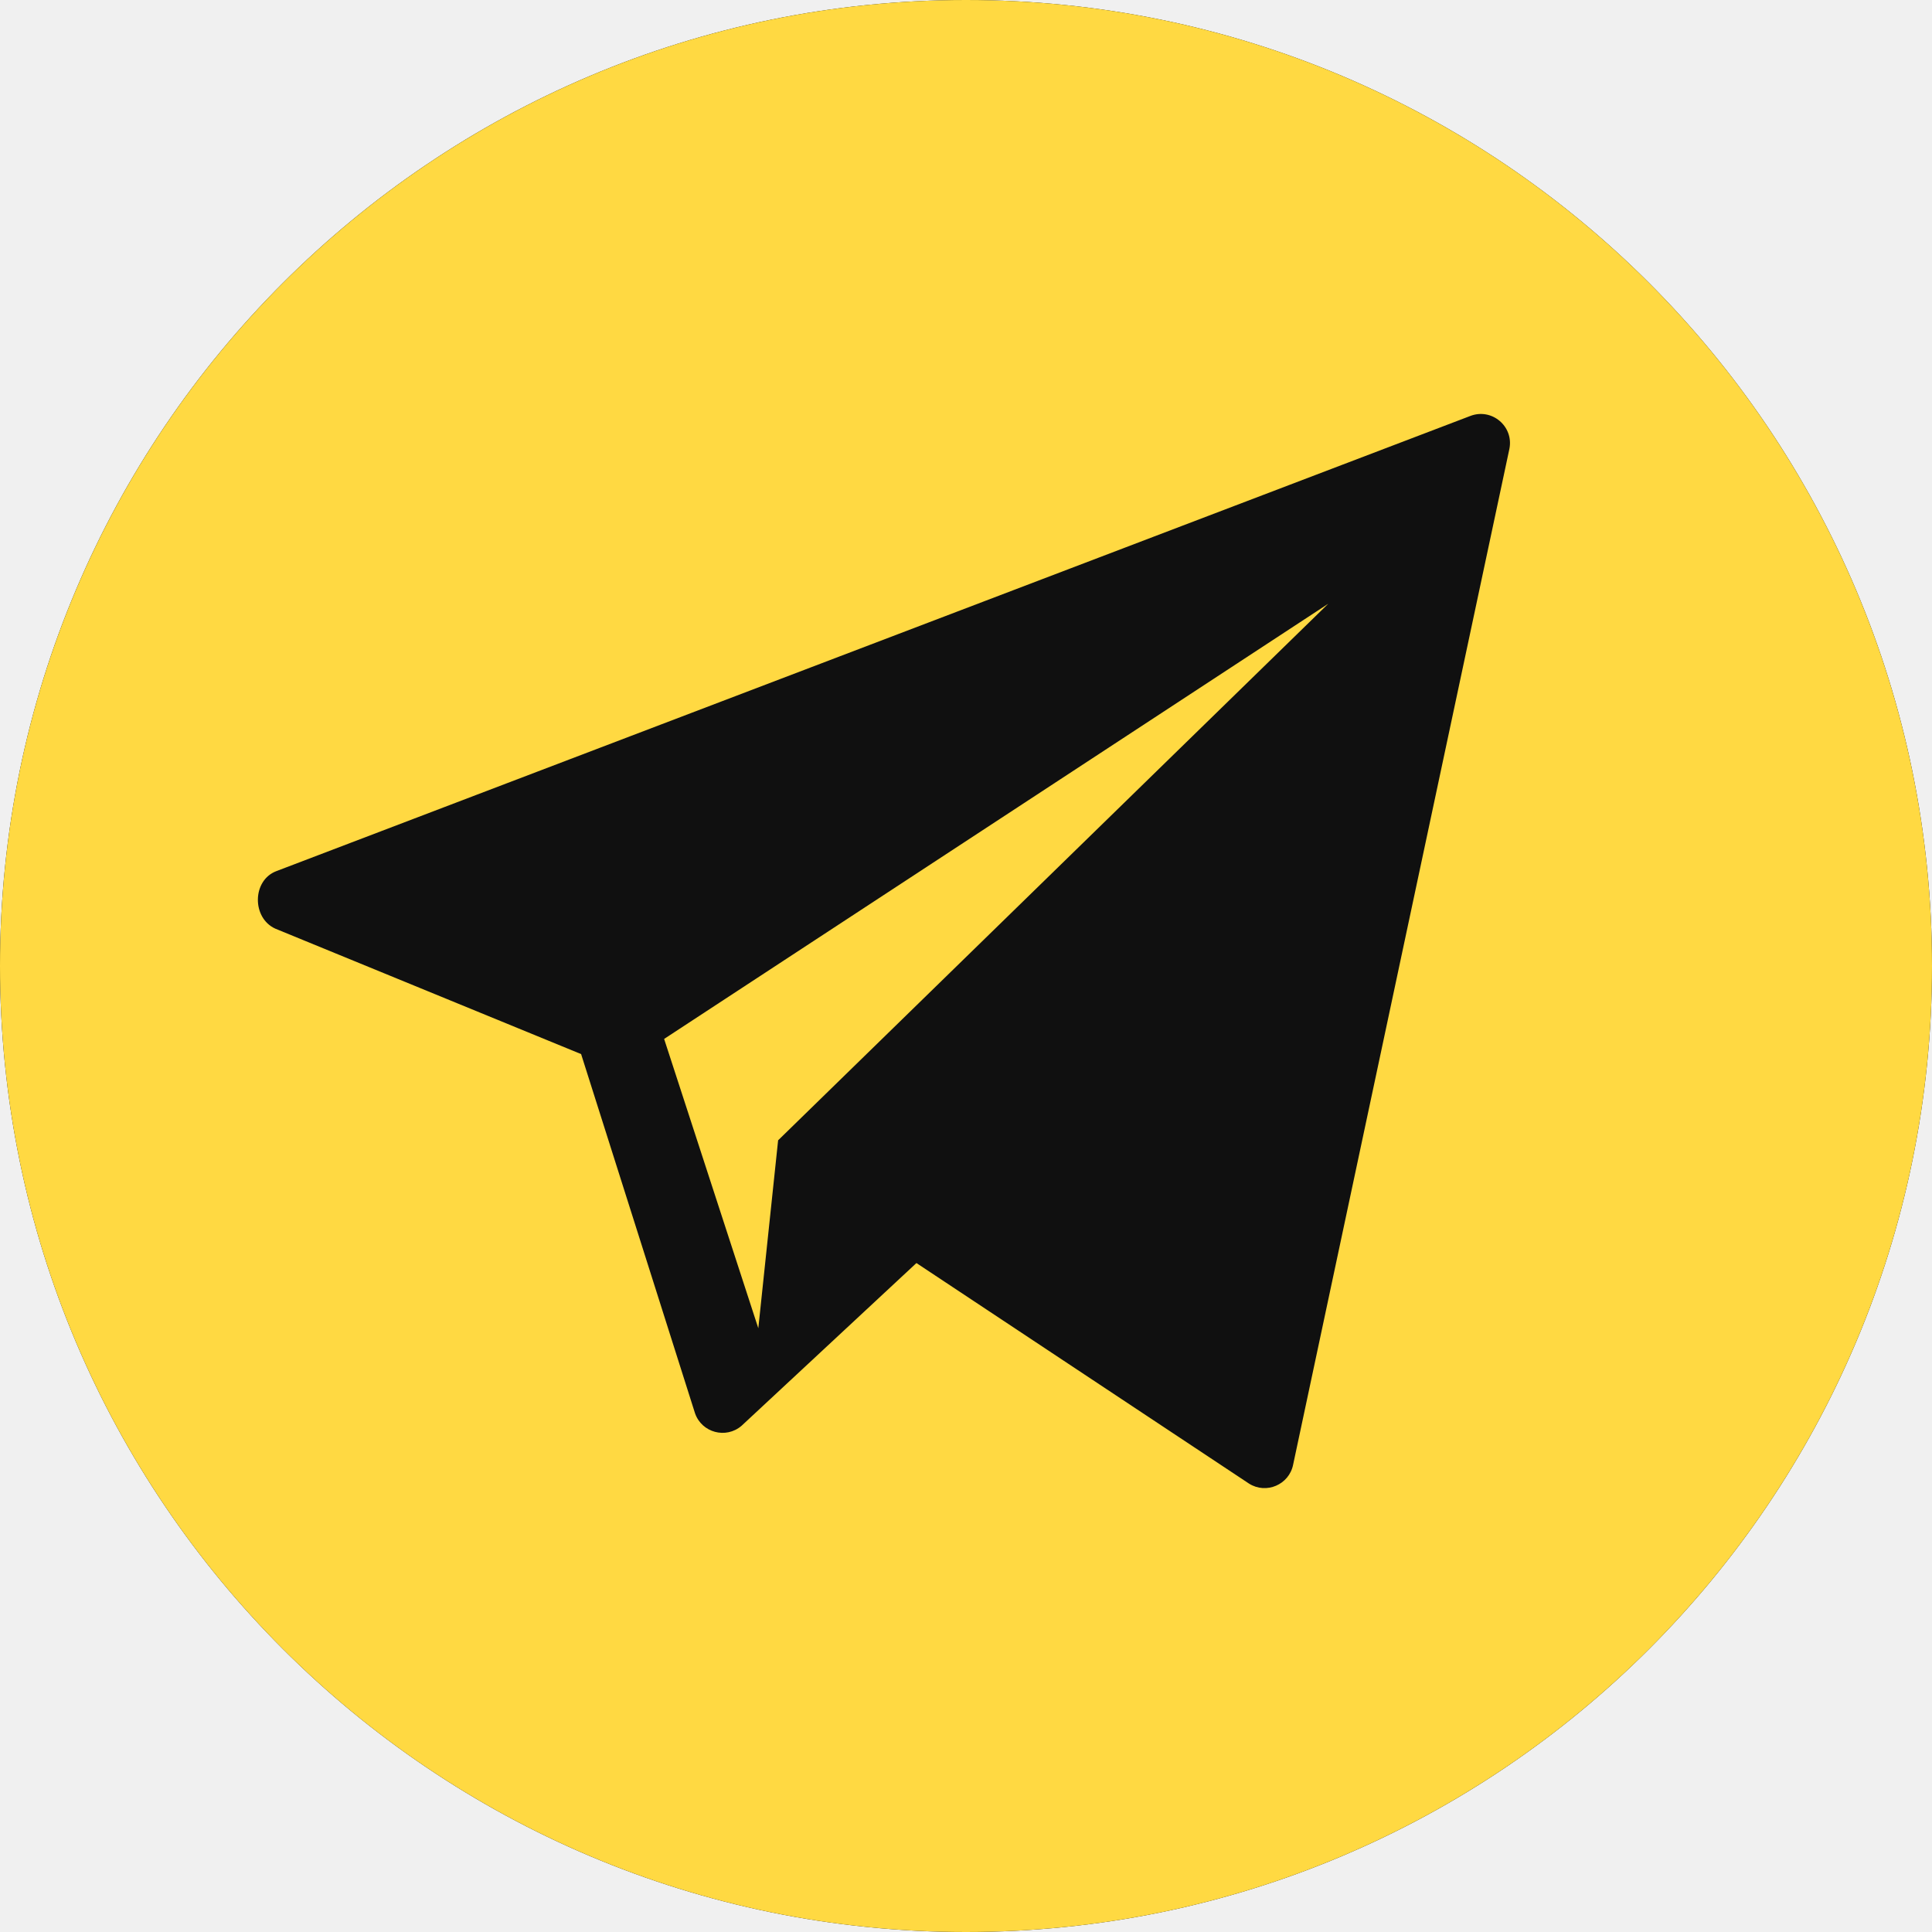
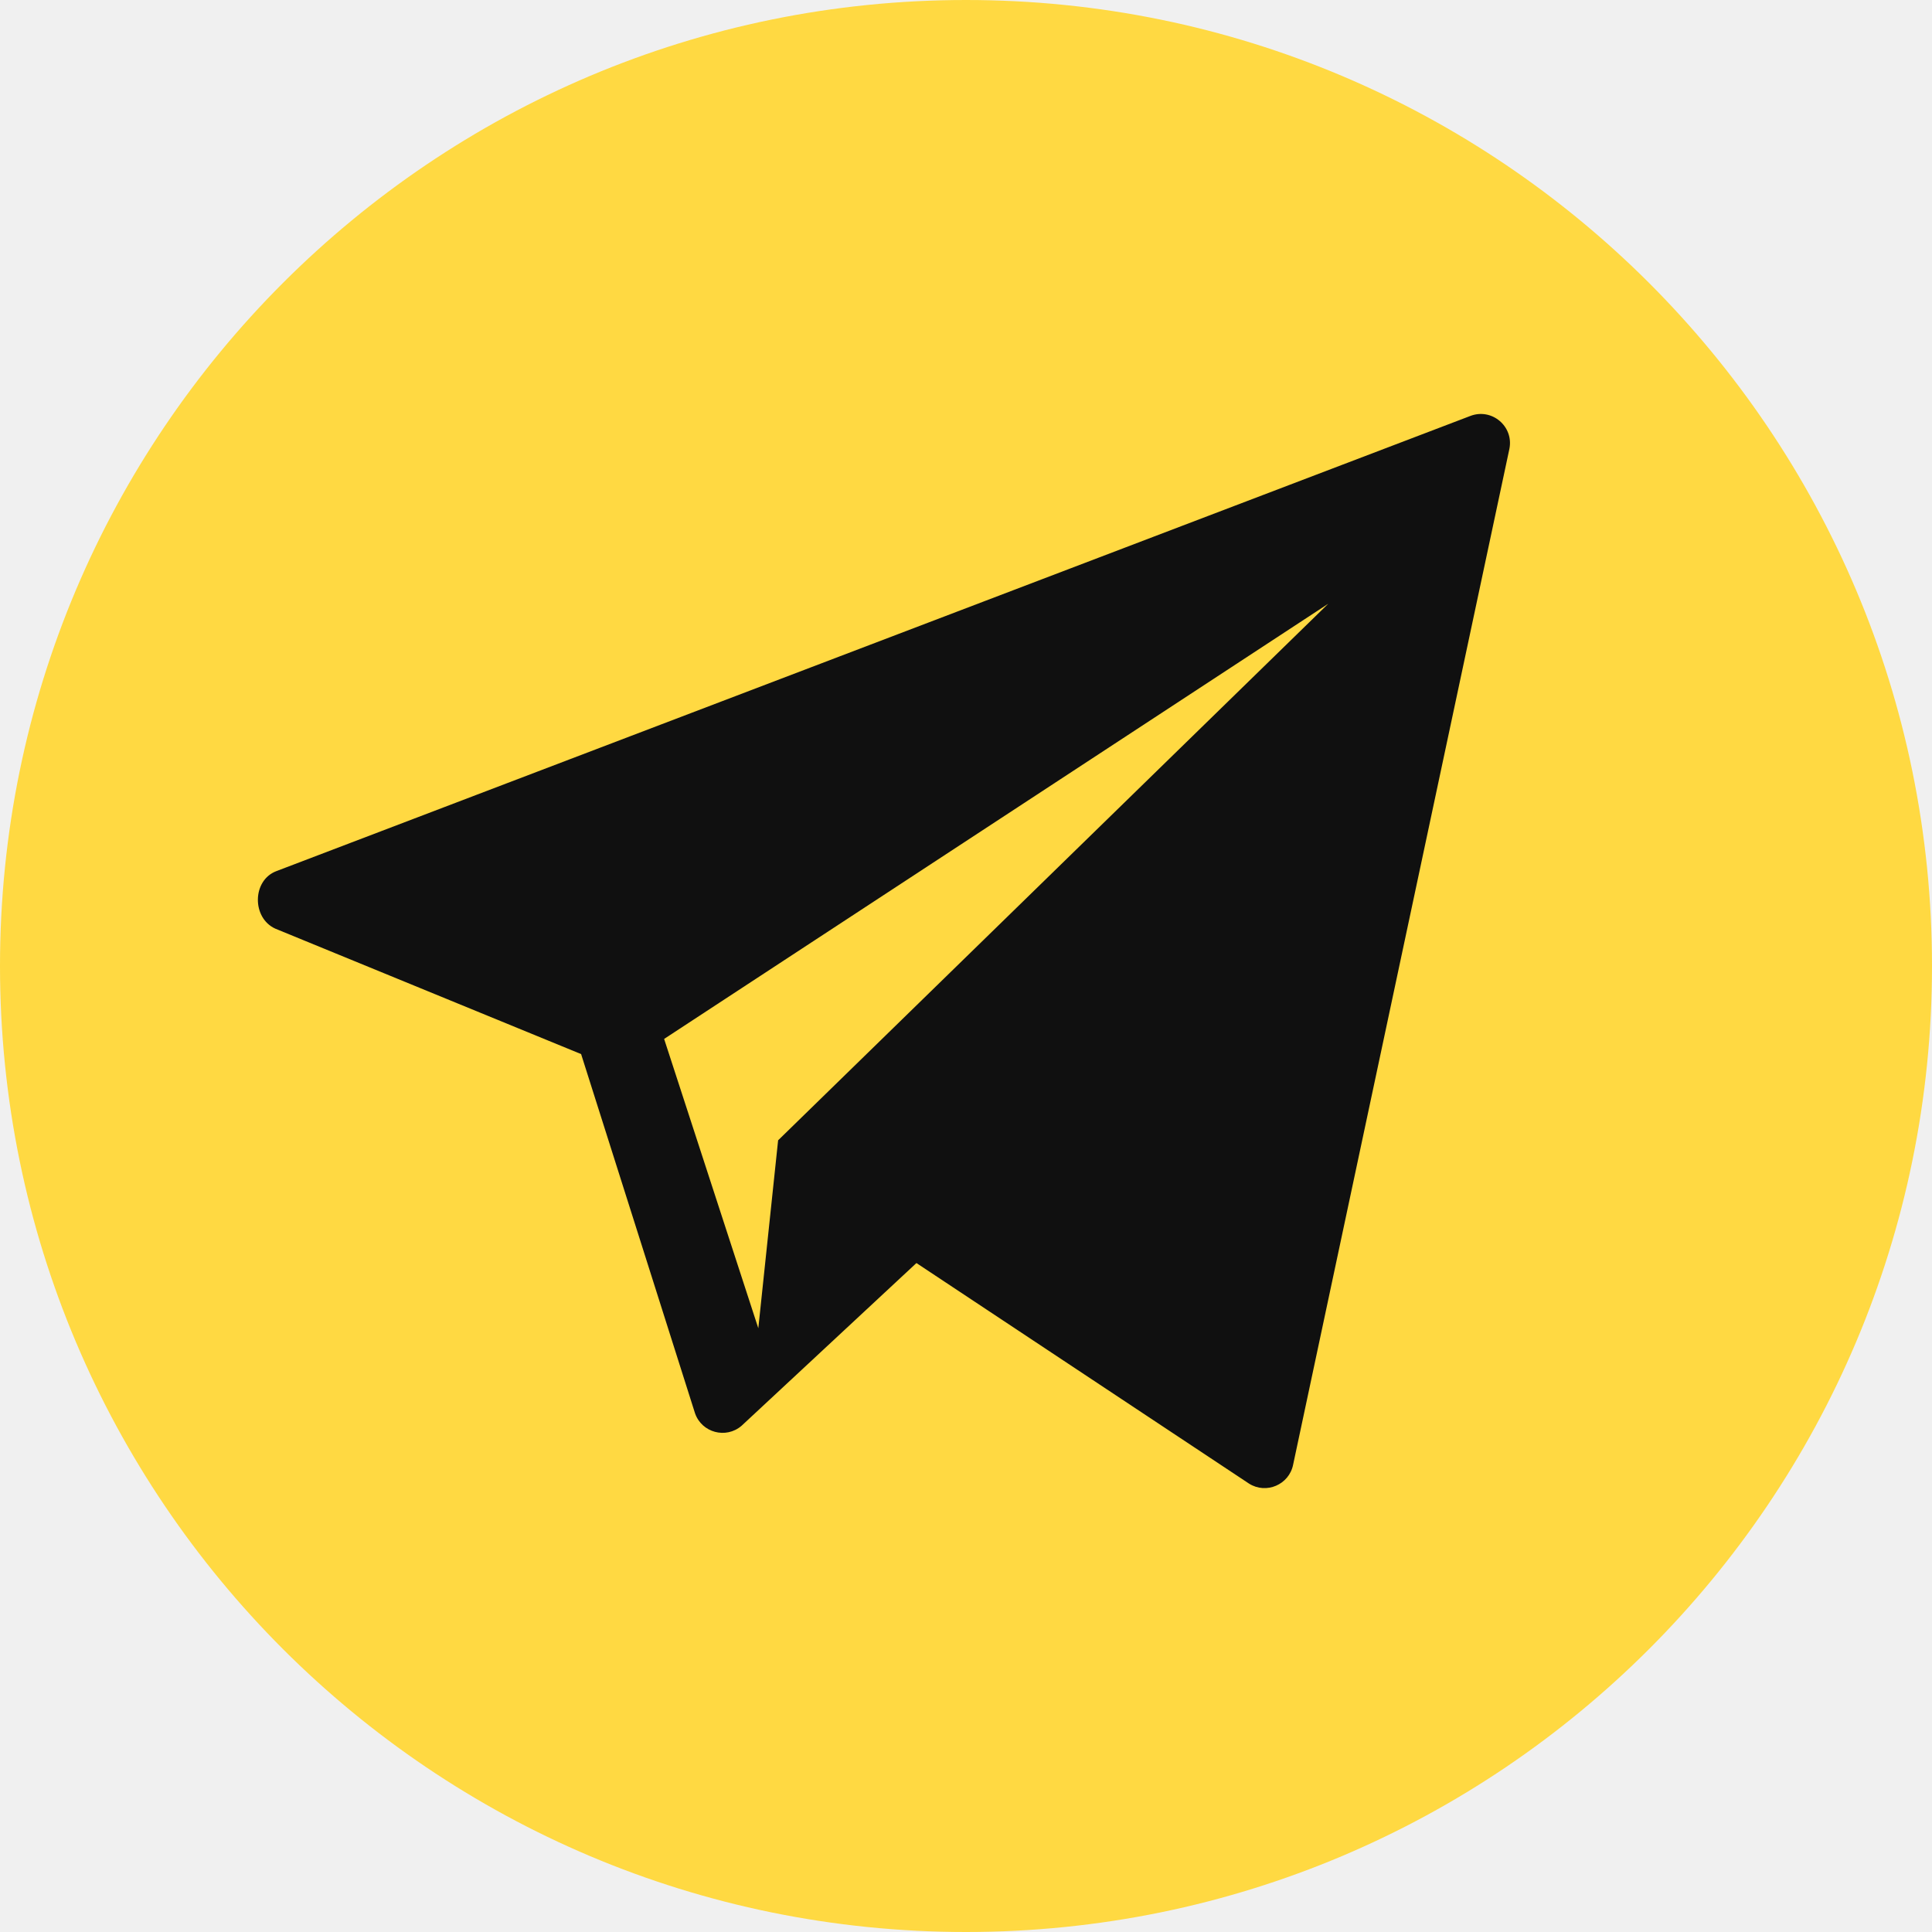
<svg xmlns="http://www.w3.org/2000/svg" width="32" height="32" viewBox="0 0 32 32" fill="none">
  <g clip-path="url(#clip0_6098_4968)">
-     <rect width="32" height="32" rx="16" fill="#101010" />
+     <rect x="1" y="1" width="27" height="27" rx="16" fill="#101010" />
    <path d="M16 0C7.164 0 0 7.164 0 16C0 24.837 7.164 32 16 32C24.837 32 32 24.837 32 16C32 7.164 24.837 0 16 0ZM25 7.436L21.418 24.261C21.351 24.591 20.974 24.753 20.689 24.574L15.179 20.92L12.282 23.616C12.024 23.837 11.624 23.73 11.512 23.409L9.625 17.459L4.559 15.381C4.17 15.203 4.176 14.584 4.574 14.43L24.352 6.89C24.708 6.752 25.076 7.062 25 7.436Z" fill="#FFD942" />
    <path d="M12.56 22L12.888 18.887L22 10L11 17.208L12.56 22Z" fill="#FFD942" />
  </g>
  <defs>
    <clipPath id="clip0_6098_4968">
      <rect width="32" height="32" rx="16" fill="white" />
    </clipPath>
  </defs>
</svg>
